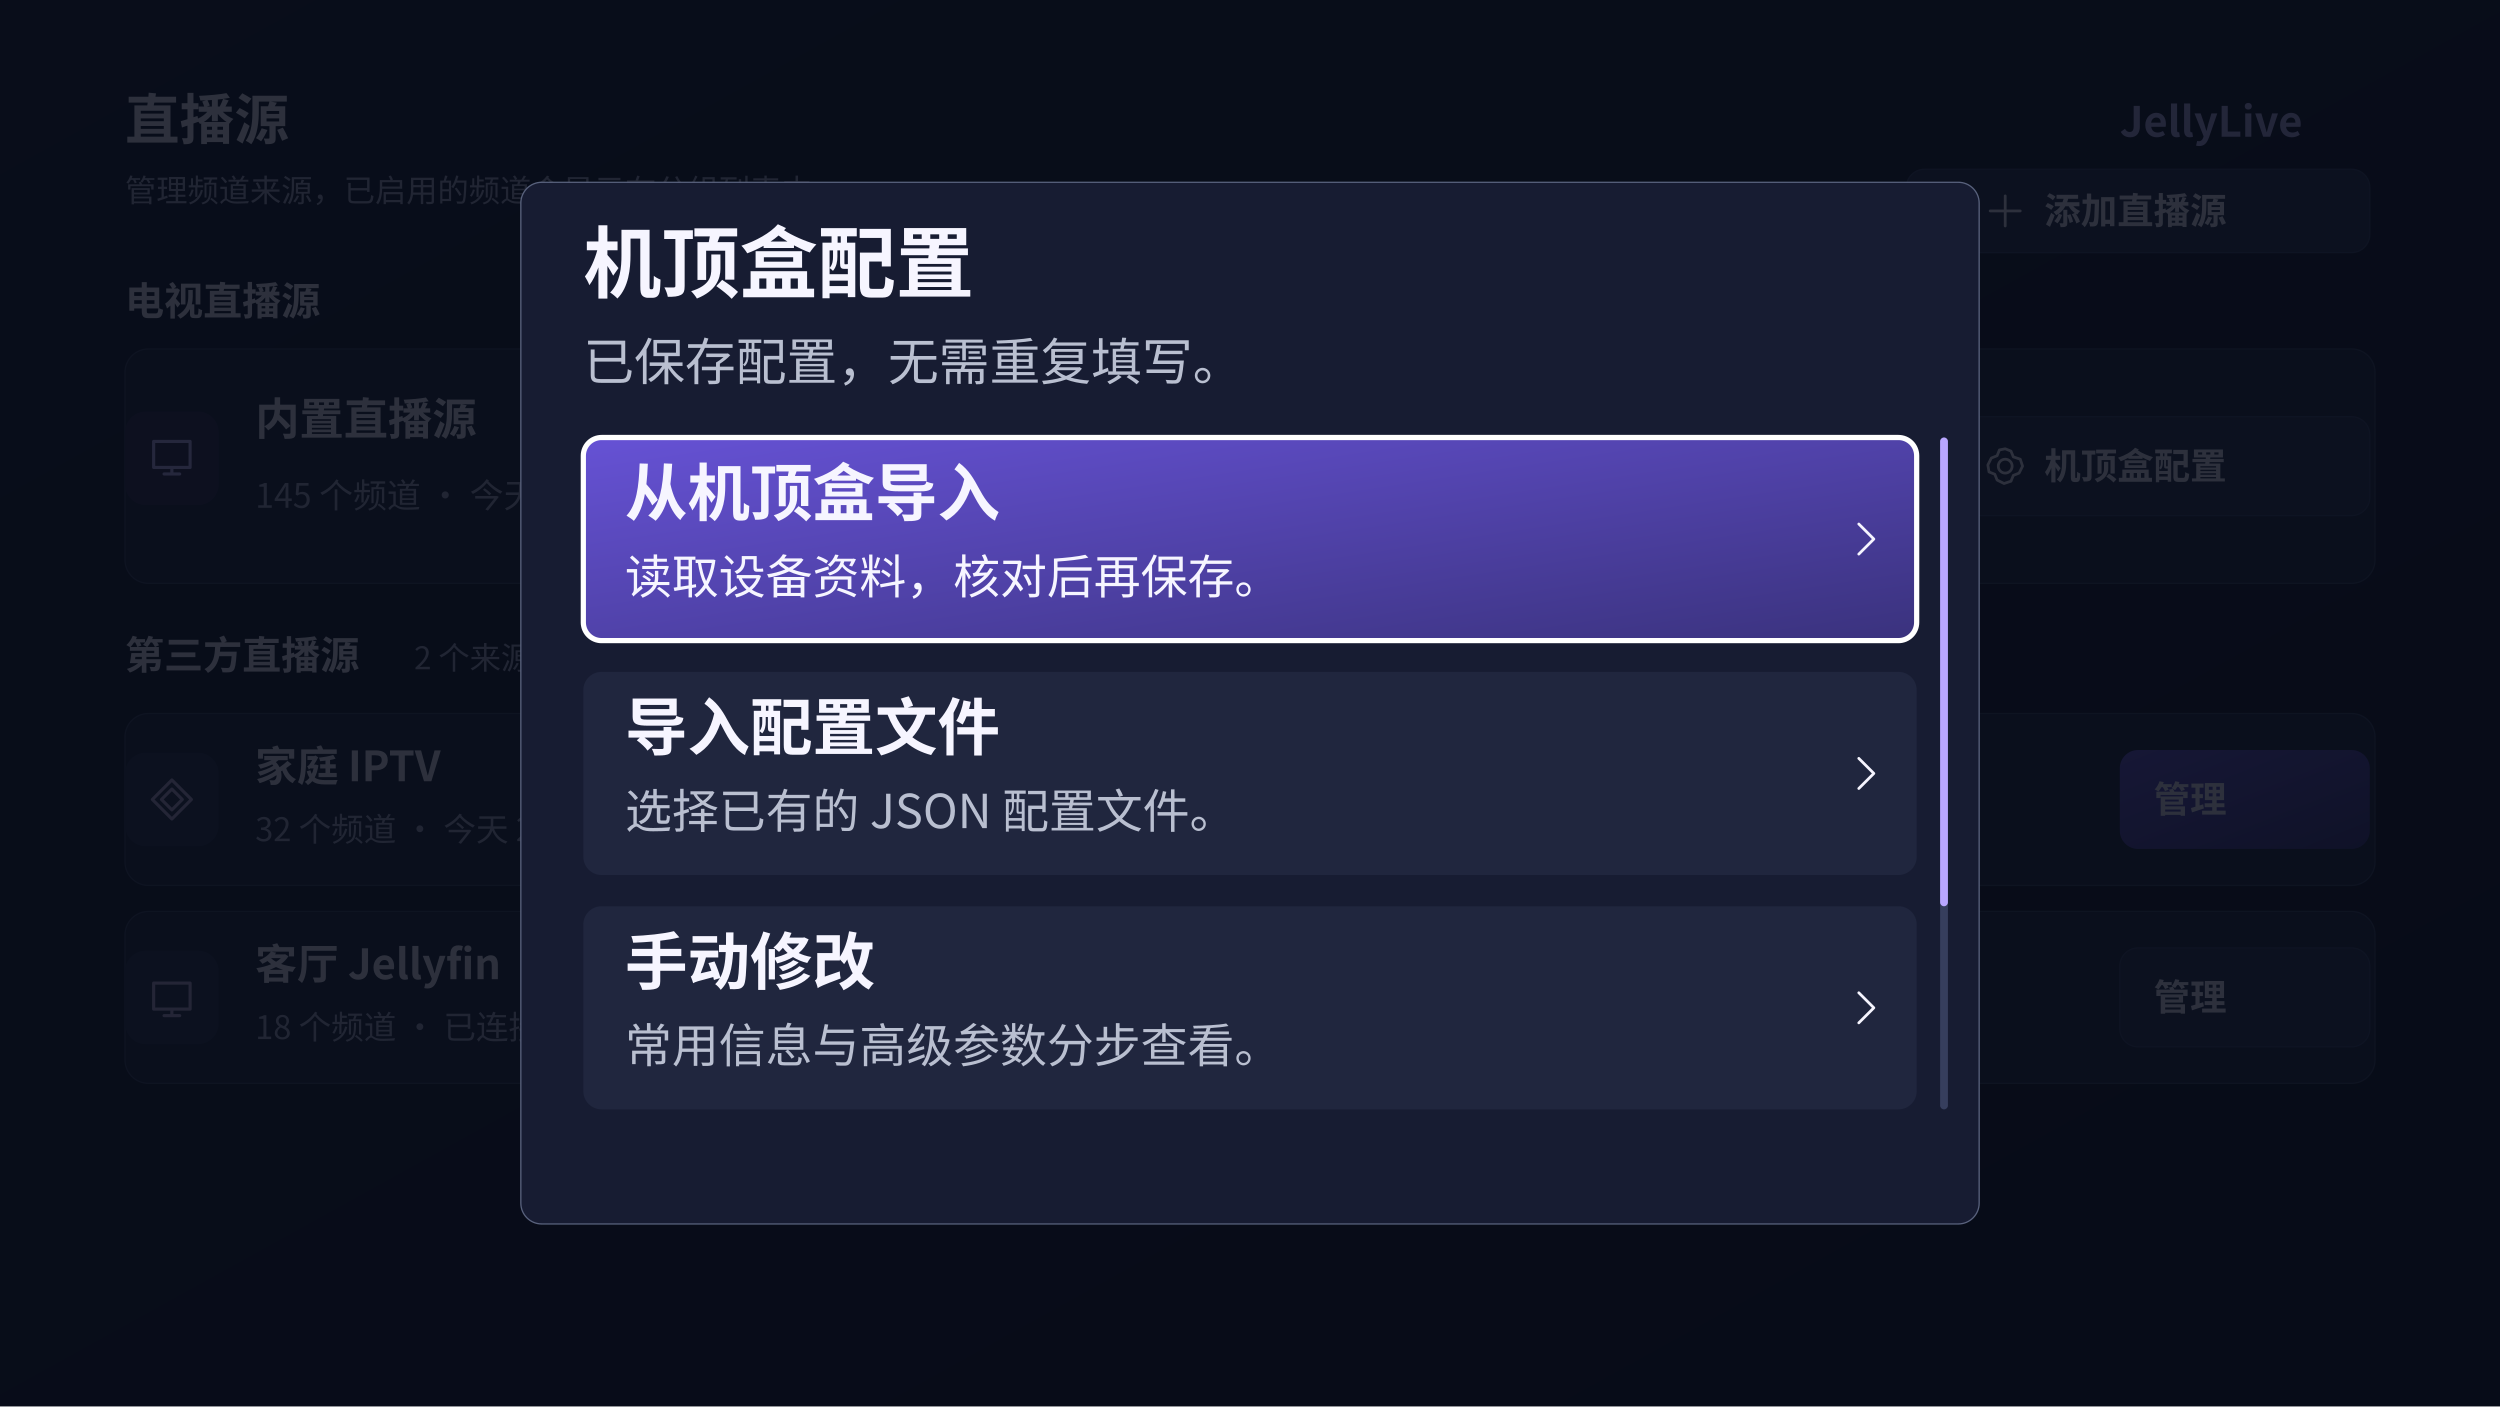
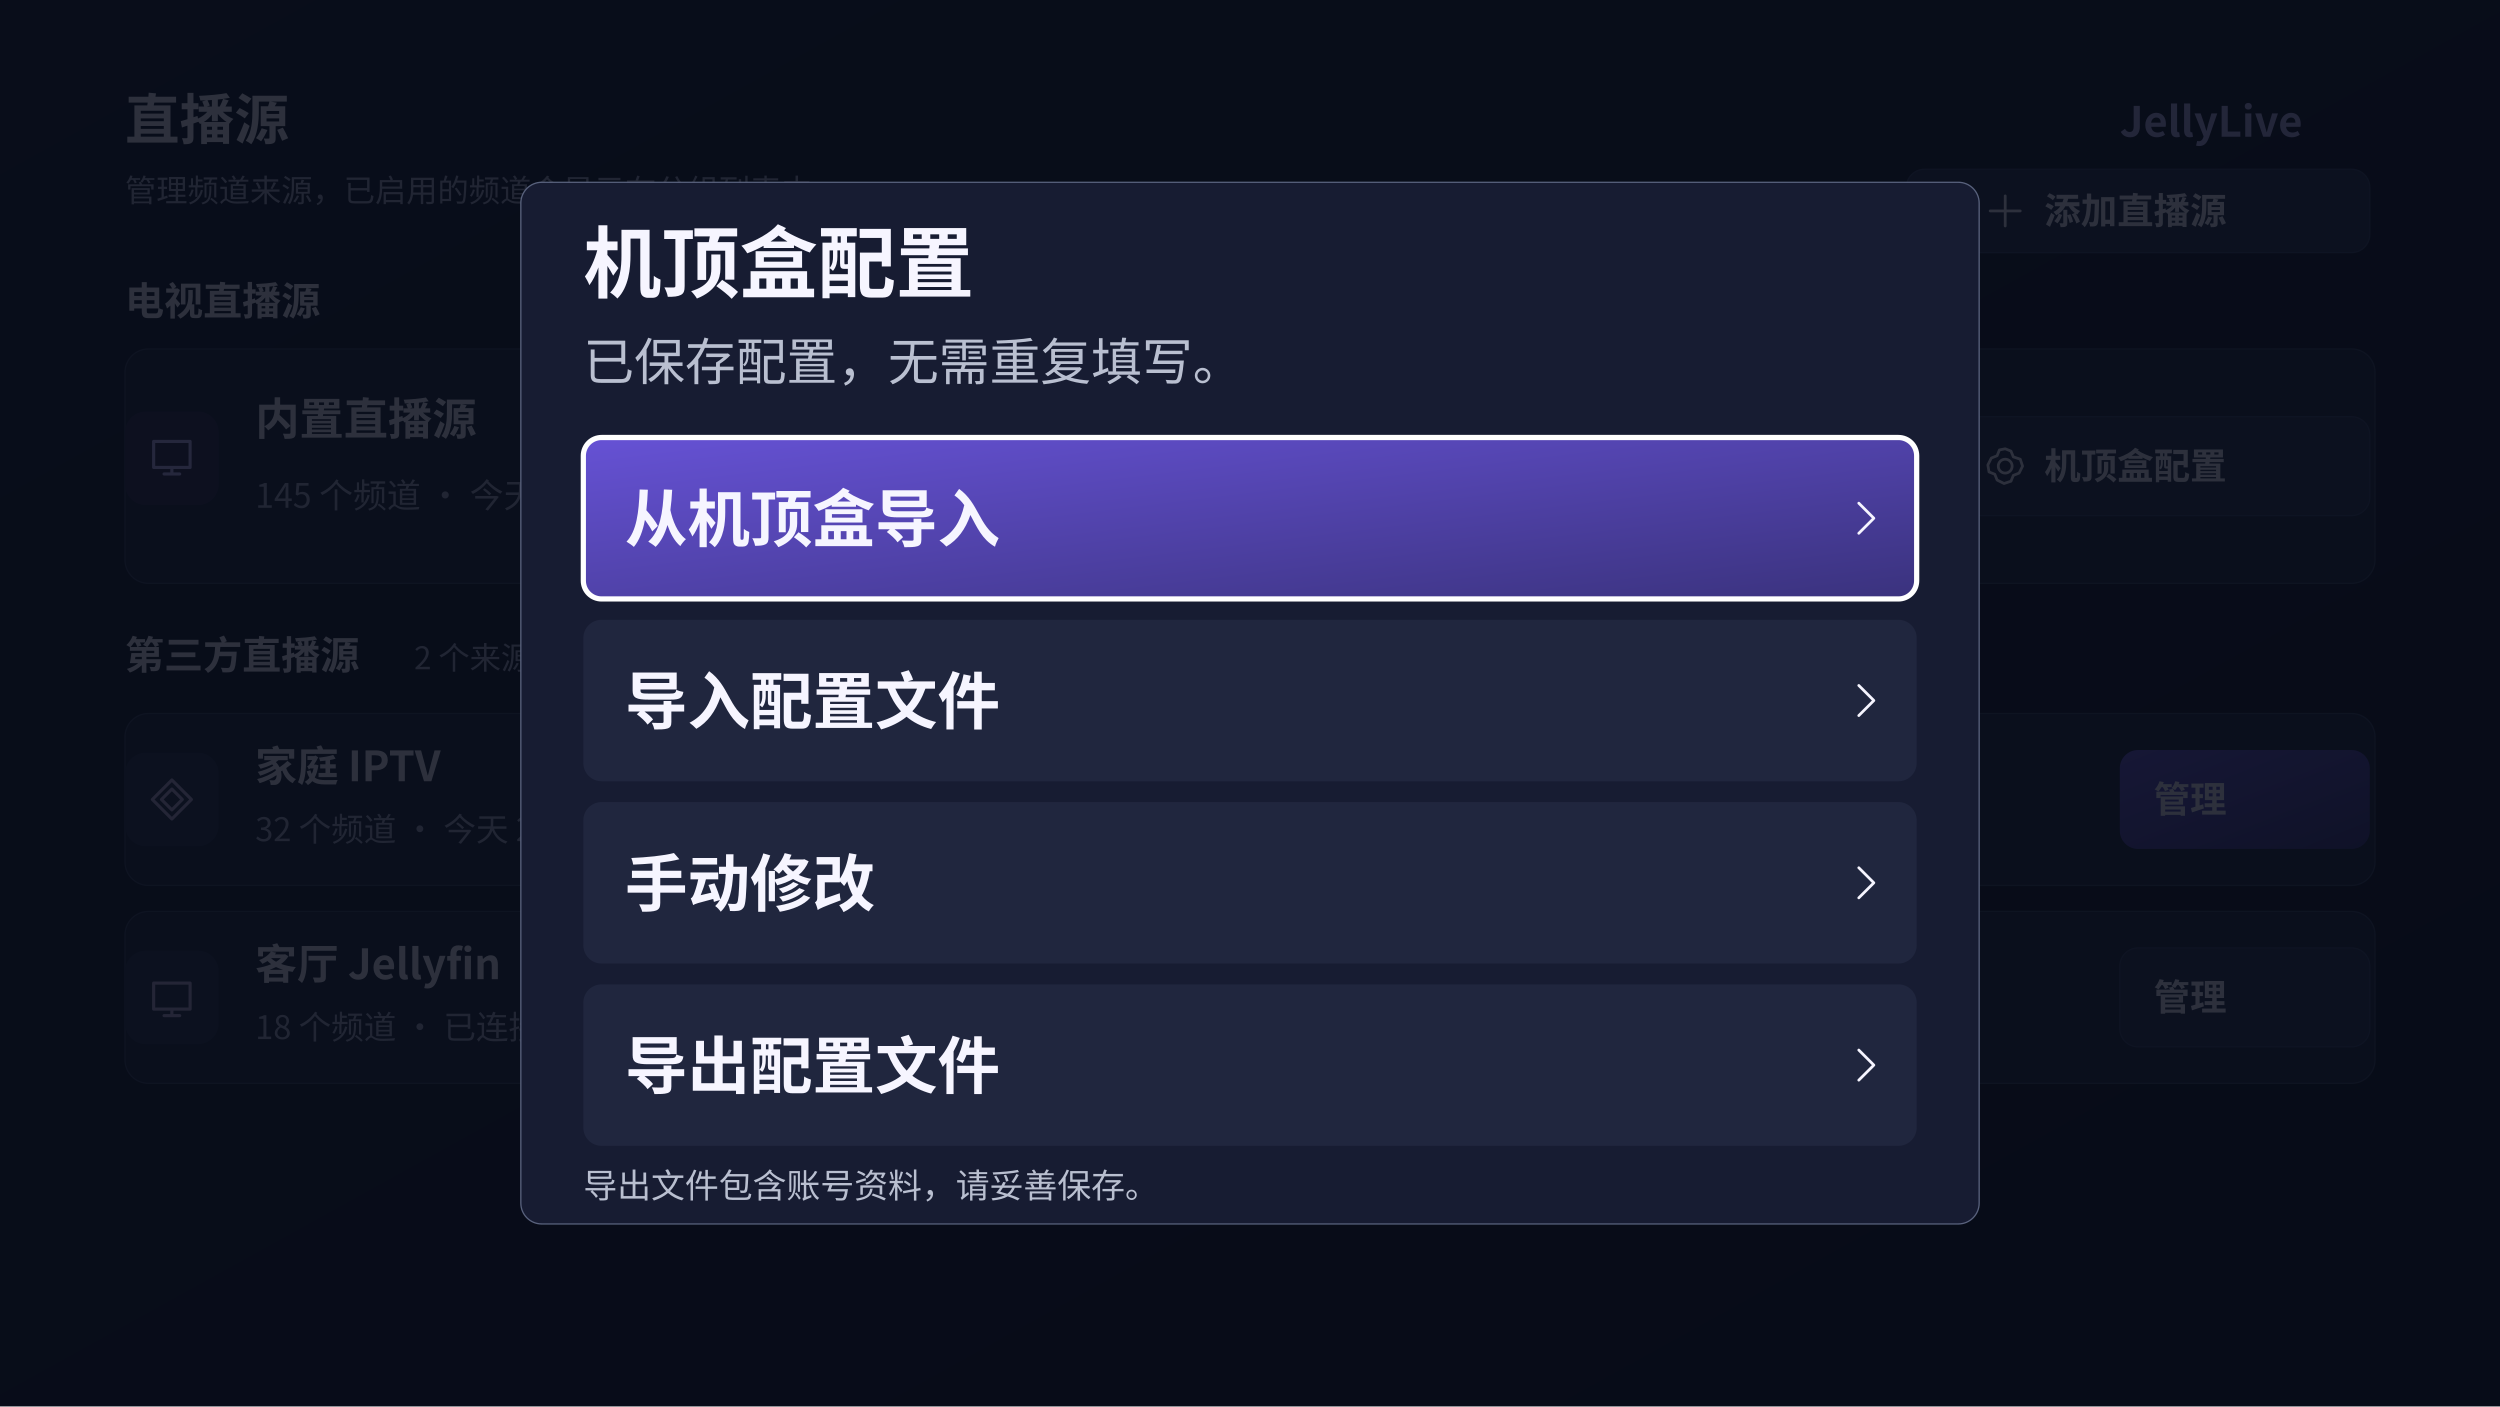
<svg xmlns="http://www.w3.org/2000/svg" width="1920" height="1080" viewBox="0 0 1920 1080" role="img" aria-labelledby="title desc">
  <defs>
    <linearGradient id="bg" x2="1" y2="1">
      <stop stop-color="#101326" />
      <stop offset="1" stop-color="#080c18" />
    </linearGradient>
    <linearGradient id="purple" x2="1" y2="1">
      <stop stop-color="#6652d5" />
      <stop offset="1" stop-color="#3a327d" />
    </linearGradient>
  </defs>
  <g font-family="Noto Sans CJK SC, Microsoft YaHei, sans-serif">
    <rect width="1920" height="1080" fill="url(#bg)" />
    <text x="96" y="107" fill="#f6f5ff" font-size="42" font-weight="650">直播源</text>
    <text x="1628" y="105" fill="#b9b0ef" font-size="32" font-weight="600">JellyLive</text>
    <text x="96" y="155" fill="#a9adc6" font-size="24" font-weight="400">管理频道来源，已启用的频道会显示在分组列表中</text>
    <rect x="1464" y="130" width="356" height="64" rx="14" fill="#242a46" stroke="#363e5d" stroke-width="1" />
    <g transform="translate(1524 146.0) scale(0.8888889)">
      <path d="M18 5 V31 M5 18 H31" fill="none" stroke="#f6f5ff" stroke-width="2.4" stroke-linecap="round" stroke-linejoin="round" />
    </g>
    <text x="1570" y="172.0" fill="#f6f5ff" font-size="28" font-weight="600">添加直播源</text>
    <text x="96" y="242" fill="#f6f5ff" font-size="30" font-weight="600">电视直播源</text>
    <rect x="96" y="268" width="1728" height="180" rx="18" fill="#171d32" stroke="#343d56" stroke-width="1" />
    <rect x="96" y="316" width="72" height="72" rx="16" fill="#2b2848" stroke="none" stroke-width="1" />
    <g transform="translate(114 332) scale(1.0)">
      <path d="M4 7 H32 V27 H4 Z M12 32 H24 M18 27 V32" fill="none" stroke="#c7b8ff" stroke-width="2.4" stroke-linecap="round" stroke-linejoin="round" />
    </g>
    <text x="196" y="334" fill="#f6f5ff" font-size="34" font-weight="600">内置直播源</text>
    <text x="196" y="390" fill="#a9adc6" font-size="26" font-weight="400">145 个频道 · 今天 20:50 更新</text>
    <rect x="1036" y="334" width="134" height="40" rx="20" fill="#2b2850" stroke="none" stroke-width="1" />
    <text x="1054" y="362" fill="#a5dbbf" font-size="24" font-weight="400">已就绪</text>
    <rect x="1230" y="320" width="244" height="76" rx="14" fill="#242a46" stroke="#363e5d" stroke-width="1" />
    <g transform="translate(1254 342.0) scale(0.8888889)">
      <path d="M30 13 A13 13 0 1 0 30 24 M30 4 V14 H20" fill="none" stroke="#f6f5ff" stroke-width="2.4" stroke-linecap="round" stroke-linejoin="round" />
    </g>
    <text x="1300" y="368.0" fill="#f6f5ff" font-size="28" font-weight="600">刷新频道</text>
    <rect x="1500" y="320" width="320" height="76" rx="14" fill="#242a46" stroke="#363e5d" stroke-width="1" />
    <g transform="translate(1524 342.0) scale(0.8888889)">
      <path d="M18 3 L23 5 L25 10 L31 12 L33 18 L30 24 L25 26 L23 31 L17 33 L11 30 L9 25 L4 23 L3 17 L6 11 L11 9 L13 4 Z M24 18 A6 6 0 1 1 12 18 A6 6 0 1 1 24 18" fill="none" stroke="#f6f5ff" stroke-width="2.4" stroke-linecap="round" stroke-linejoin="round" />
    </g>
    <text x="1570" y="368.0" fill="#f6f5ff" font-size="28" font-weight="600">机顶盒配置</text>
    <text x="96" y="514" fill="#f6f5ff" font-size="30" font-weight="600">第三方直播源</text>
    <text x="318" y="514" fill="#a9adc6" font-size="24" font-weight="400">2 个来源</text>
    <rect x="96" y="548" width="1728" height="132" rx="18" fill="#171d32" stroke="#343d56" stroke-width="1" />
    <rect x="96" y="578" width="72" height="72" rx="16" fill="#242d46" stroke="none" stroke-width="1" />
    <g transform="translate(114 596) scale(1.0)">
      <path d="M18 3 L33 18 L18 33 L3 18 Z M18 10 L26 18 L18 26 L10 18 Z" fill="none" stroke="#bdafd9" stroke-width="2.4" stroke-linecap="round" stroke-linejoin="round" />
    </g>
    <text x="196" y="600" fill="#f6f5ff" font-size="32" font-weight="600">家庭 IPTV</text>
    <text x="196" y="646" fill="#a9adc6" font-size="25" font-weight="400">32 个频道 · 今天 20:40 更新</text>
    <rect x="1130" y="593" width="156" height="40" rx="20" fill="#2b2850" stroke="none" stroke-width="1" />
    <text x="1148" y="621" fill="#b6a8ff" font-size="24" font-weight="400">M3U</text>
    <rect x="1320" y="593" width="156" height="40" rx="20" fill="#2b2850" stroke="none" stroke-width="1" />
    <text x="1338" y="621" fill="#a5dbbf" font-size="24" font-weight="400">已启用</text>
    <rect x="1628" y="576" width="192" height="76" rx="14" fill="url(#purple)" stroke="none" stroke-width="4" />
    <text x="1654" y="624.0" fill="#f6f5ff" font-size="28" font-weight="600">管理</text>
    <rect x="96" y="700" width="1728" height="132" rx="18" fill="#171d32" stroke="#343d56" stroke-width="1" />
    <rect x="96" y="730" width="72" height="72" rx="16" fill="#242d46" stroke="none" stroke-width="1" />
    <g transform="translate(114 748) scale(1.0)">
      <path d="M4 7 H32 V27 H4 Z M12 32 H24 M18 27 V32" fill="none" stroke="#bdafd9" stroke-width="2.4" stroke-linecap="round" stroke-linejoin="round" />
    </g>
    <text x="196" y="752" fill="#f6f5ff" font-size="32" font-weight="600">客厅 Jellyfin</text>
    <text x="196" y="798" fill="#a9adc6" font-size="25" font-weight="400">18 个频道 · 已连接服务器</text>
    <rect x="1130" y="745" width="156" height="40" rx="20" fill="#2b2850" stroke="none" stroke-width="1" />
    <text x="1148" y="773" fill="#b6a8ff" font-size="24" font-weight="400">Jellyfin</text>
    <rect x="1320" y="745" width="156" height="40" rx="20" fill="#2b2850" stroke="none" stroke-width="1" />
    <text x="1338" y="773" fill="#a5dbbf" font-size="24" font-weight="400">已启用</text>
    <rect x="1628" y="728" width="192" height="76" rx="14" fill="#242a46" stroke="#363e5d" stroke-width="1" />
    <text x="1654" y="776.0" fill="#f6f5ff" font-size="28" font-weight="600">管理</text>
    <rect x="0" y="0" width="1920" height="1080" rx="0" fill="#080c18" fill-opacity="0.84" stroke="none" stroke-width="1" />
    <g data-role="box-config-menu" data-origin="sources" data-restore="box-config">
      <rect x="400" y="140" width="1120" height="800" rx="16" fill="#171c32" stroke="#59627d" stroke-width="1" />
      <text x="448" y="224" fill="#f6f5ff" font-size="60" font-weight="650">机顶盒配置</text>
      <text x="448" y="292" fill="#b9bfd0" font-size="39" font-weight="400">已保存配置，无需重复填写。</text>
-       <rect x="448" y="336" width="1024" height="156" rx="14" fill="url(#purple)" stroke="#fff" stroke-width="4" />
-       <text x="480" y="396" fill="#f6f5ff" font-size="48" font-weight="600">从机顶盒导入</text>
-       <text x="480" y="456" fill="#f6f5ff" font-size="36" font-weight="400">读取设备资料，核对后再保存。</text>
-       <g transform="translate(1416 398) scale(0.8888889)">
+       <rect x="448" y="336" width="1024" height="124" rx="14" fill="url(#purple)" stroke="#fff" stroke-width="4" />
+       <text x="480" y="416" fill="#f6f5ff" font-size="48" font-weight="600">从机顶盒导入</text>
+       <g transform="translate(1416 382.0) scale(0.8888889)">
        <path d="M13 5 L26 18 L13 31" fill="none" stroke="#f6f5ff" stroke-width="2.4" stroke-linecap="round" stroke-linejoin="round" />
      </g>
-       <rect x="448" y="516" width="1024" height="156" rx="14" fill="#20263e" stroke="none" stroke-width="0" />
-       <text x="480" y="576" fill="#f6f5ff" font-size="48" font-weight="600">导入配置文件</text>
-       <text x="480" y="636" fill="#b9bfd0" font-size="36" font-weight="400">选择已有的 JSON 配置文件。</text>
-       <g transform="translate(1416 578) scale(0.8888889)">
+       <rect x="448" y="476" width="1024" height="124" rx="14" fill="#20263e" stroke="none" stroke-width="0" />
+       <text x="480" y="556" fill="#f6f5ff" font-size="48" font-weight="600">导入配置文件</text>
+       <g transform="translate(1416 522.0) scale(0.8888889)">
        <path d="M13 5 L26 18 L13 31" fill="none" stroke="#f6f5ff" stroke-width="2.4" stroke-linecap="round" stroke-linejoin="round" />
      </g>
-       <rect x="448" y="696" width="1024" height="156" rx="14" fill="#20263e" stroke="none" stroke-width="0" />
-       <text x="480" y="756" fill="#f6f5ff" font-size="48" font-weight="600">手动修改</text>
-       <text x="480" y="816" fill="#b9bfd0" font-size="36" font-weight="400">常用信息与高级参数分步查看。</text>
-       <g transform="translate(1416 758) scale(0.8888889)">
+       <rect x="448" y="616" width="1024" height="124" rx="14" fill="#20263e" stroke="none" stroke-width="0" />
+       <text x="480" y="696" fill="#f6f5ff" font-size="48" font-weight="600">手动修改</text>
+       <g transform="translate(1416 662.0) scale(0.8888889)">
        <path d="M13 5 L26 18 L13 31" fill="none" stroke="#f6f5ff" stroke-width="2.4" stroke-linecap="round" stroke-linejoin="round" />
      </g>
-       <rect x="1490" y="336" width="6" height="516" rx="3" fill="#363e5d" stroke="none" stroke-width="1" />
-       <rect x="1490" y="336" width="6" height="360" rx="3" fill="#b9a6ff" stroke="none" stroke-width="1" />
+       <rect x="448" y="756" width="1024" height="124" rx="14" fill="#20263e" stroke="none" stroke-width="0" />
+       <text x="480" y="836" fill="#f6f5ff" font-size="48" font-weight="600">导出配置文件</text>
+       <g transform="translate(1416 802.0) scale(0.8888889)">
+         <path d="M13 5 L26 18 L13 31" fill="none" stroke="#f6f5ff" stroke-width="2.4" stroke-linecap="round" stroke-linejoin="round" />
+       </g>
+       <text x="448" y="920" fill="#b9bfd0" font-size="26" font-weight="400">导出文件包含账号资料，请妥善保存。</text>
    </g>
  </g>
</svg>
